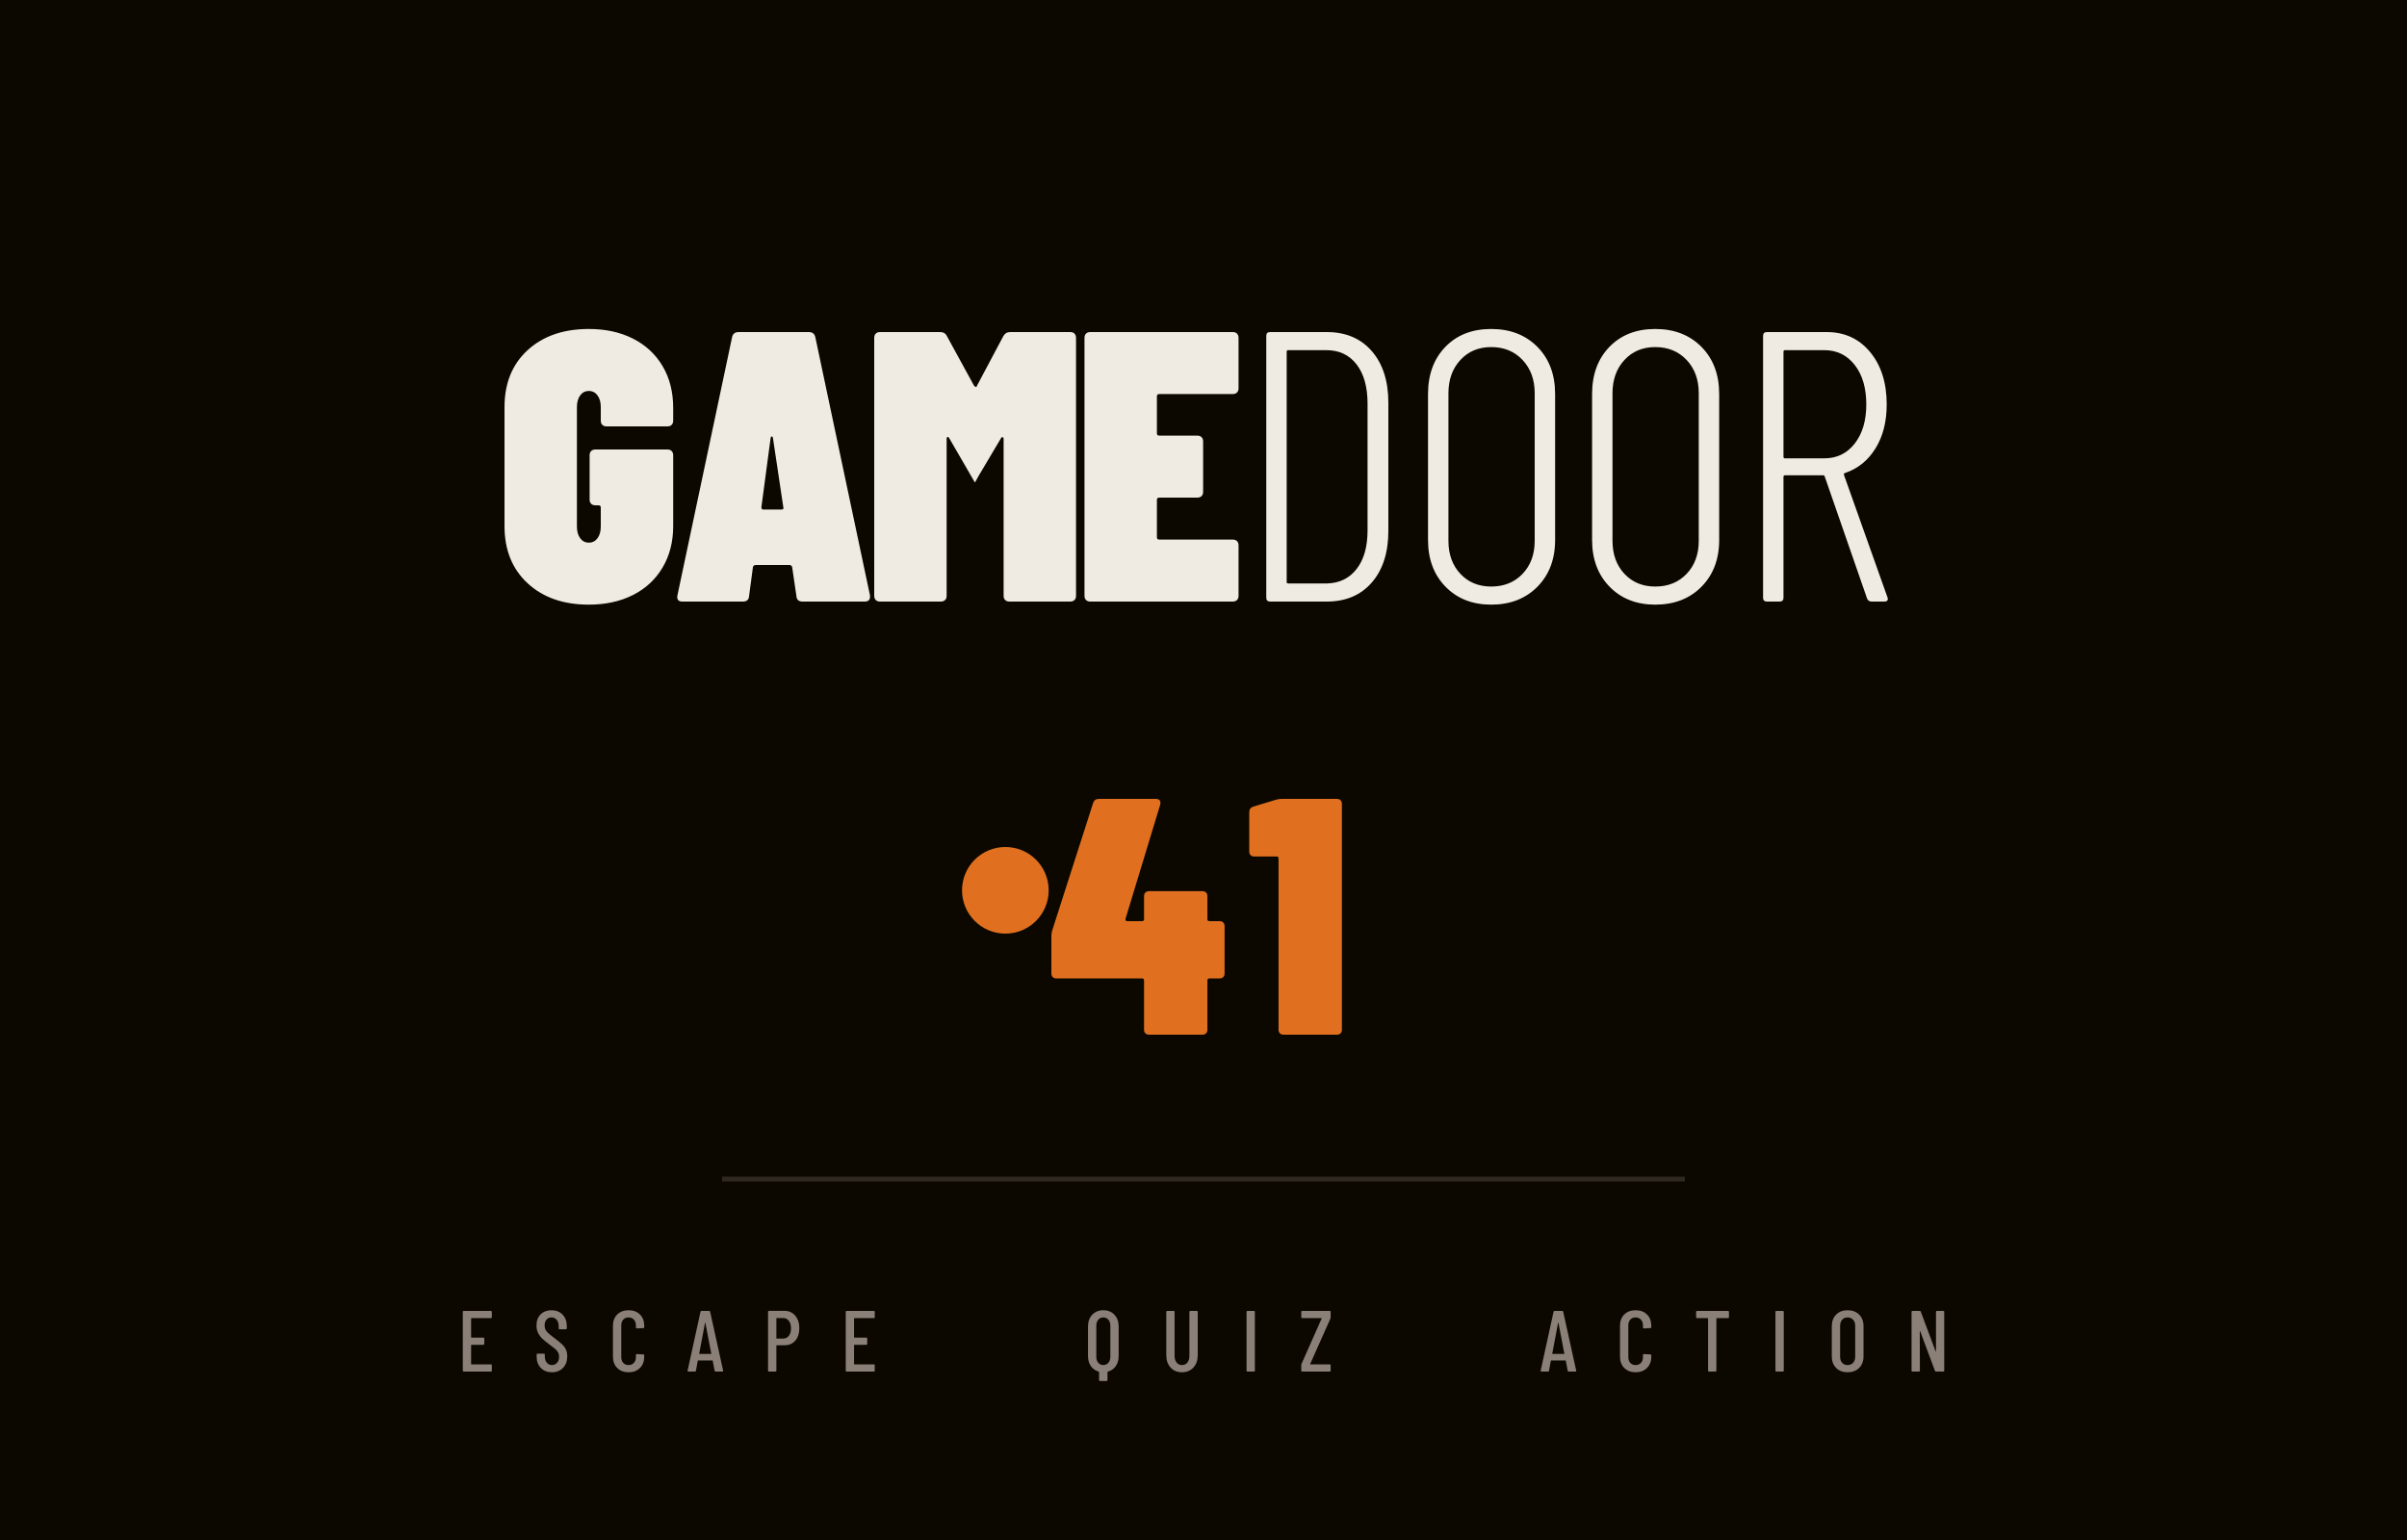
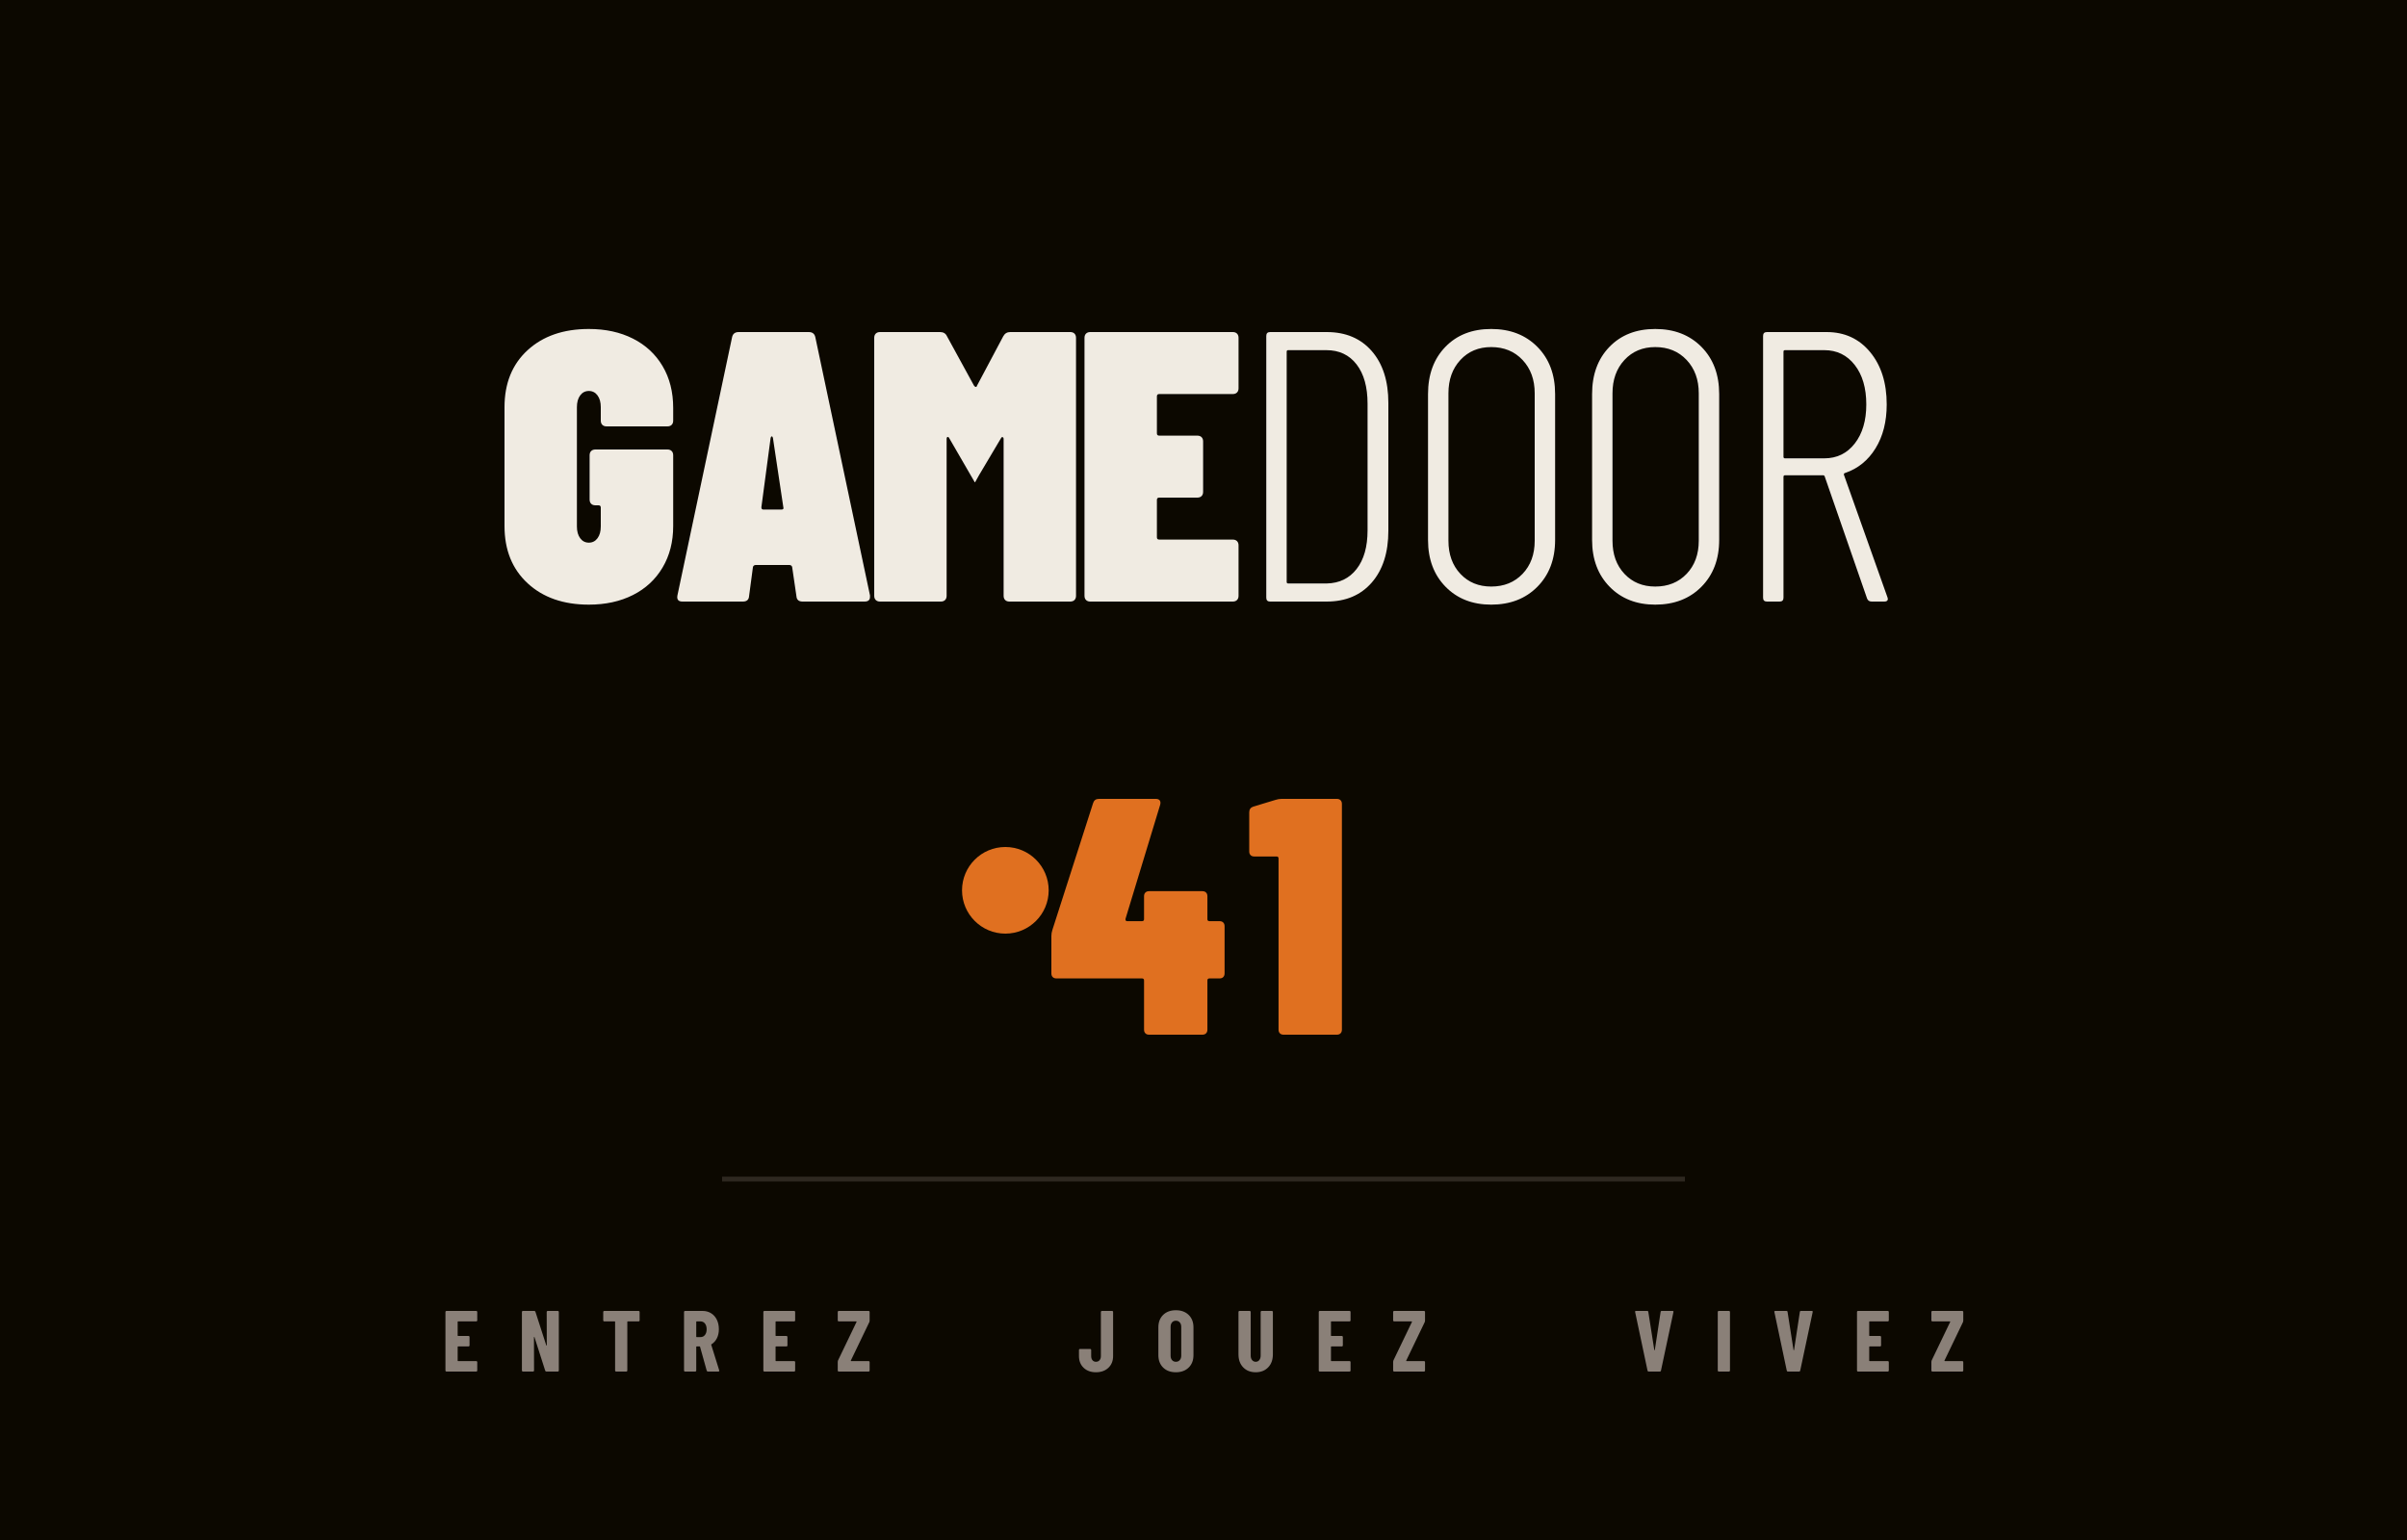
<svg xmlns="http://www.w3.org/2000/svg" viewBox="0 0 500 320" width="500" height="320" preserveAspectRatio="xMidYMid meet">
  <rect width="500" height="320" fill="#0C0800" />
  <g transform="translate(103.20, 125)">
    <path d="M1.6 -15.68V-40.4Q1.6 -47.84 6.4 -52.24Q11.2 -56.64 19.12 -56.64Q24.32 -56.64 28.28 -54.64Q32.24 -52.64 34.44 -48.92Q36.64 -45.2 36.64 -40.24V-37.6Q36.64 -37.04 36.32 -36.72Q36.0 -36.4 35.44 -36.4H22.8Q22.24 -36.4 21.92 -36.72Q21.6 -37.04 21.6 -37.6V-40.4Q21.6 -41.92 20.92 -42.84Q20.24 -43.76 19.12 -43.76Q18.0 -43.76 17.32 -42.84Q16.64 -41.92 16.64 -40.4V-15.6Q16.64 -14.08 17.32 -13.16Q18.0 -12.24 19.12 -12.24Q20.24 -12.24 20.92 -13.16Q21.6 -14.08 21.6 -15.6V-19.52Q21.6 -20.0 21.12 -20.0H20.48Q19.92 -20.0 19.6 -20.32Q19.28 -20.64 19.28 -21.2V-30.4Q19.28 -30.96 19.6 -31.28Q19.92 -31.6 20.48 -31.6H35.44Q36.0 -31.6 36.32 -31.28Q36.64 -30.96 36.64 -30.4V-15.68Q36.64 -10.8 34.44 -7.08Q32.24 -3.36 28.28 -1.36Q24.32 0.64 19.12 0.64Q11.2 0.64 6.4 -3.8Q1.6 -8.24 1.6 -15.68Z M62.24 -1.12 61.36 -7.12Q61.36 -7.28 61.2 -7.44Q61.04 -7.6 60.8 -7.6H53.76Q53.52 -7.6 53.36 -7.44Q53.2 -7.28 53.2 -7.12L52.4 -1.12Q52.32 0.0 51.12 0.0H38.56Q37.28 0.0 37.52 -1.28L48.88 -54.96Q49.12 -56.0 50.24 -56.0H64.8Q65.92 -56.0 66.16 -54.96L77.52 -1.28V-0.96Q77.52 0.0 76.4 0.0H63.52Q62.32 0.0 62.24 -1.12ZM55.36 -19.12H59.12Q59.68 -19.12 59.52 -19.6L57.36 -34.0Q57.28 -34.32 57.12 -34.32Q56.96 -34.32 56.88 -34.0L54.96 -19.6Q54.96 -19.12 55.36 -19.12Z M106.64 -56.0H119.12Q119.68 -56.0 120.0 -55.68Q120.32 -55.36 120.32 -54.8V-1.2Q120.32 -0.64 120.0 -0.32Q119.68 0.0 119.12 0.0H106.48Q105.92 0.0 105.6 -0.32Q105.28 -0.64 105.28 -1.2V-33.76Q105.28 -34.08 105.08 -34.16Q104.88 -34.24 104.72 -33.92L100.16 -26.24L99.36 -24.8H99.28L94.0 -33.92Q93.84 -34.24 93.64 -34.2Q93.44 -34.16 93.44 -33.76V-1.2Q93.44 -0.64 93.12 -0.32Q92.8 0.0 92.24 0.0H79.6Q79.04 0.0 78.72 -0.32Q78.4 -0.64 78.4 -1.2V-54.8Q78.4 -55.36 78.72 -55.68Q79.04 -56.0 79.6 -56.0H92.08Q93.12 -56.0 93.52 -55.12L99.12 -44.88Q99.28 -44.64 99.48 -44.6Q99.68 -44.56 99.76 -44.88L105.2 -55.12Q105.68 -56.0 106.64 -56.0Z M152.88 -43.12H137.6Q137.12 -43.12 137.12 -42.64V-34.96Q137.12 -34.48 137.6 -34.48H145.52Q146.08 -34.48 146.4 -34.16Q146.72 -33.84 146.72 -33.28V-22.8Q146.72 -22.24 146.4 -21.92Q146.08 -21.6 145.52 -21.6H137.6Q137.12 -21.6 137.12 -21.12V-13.36Q137.12 -12.88 137.6 -12.88H152.88Q153.44 -12.88 153.76 -12.56Q154.08 -12.24 154.08 -11.68V-1.2Q154.08 -0.64 153.76 -0.32Q153.44 0.0 152.88 0.0H123.28Q122.72 0.0 122.4 -0.32Q122.08 -0.64 122.08 -1.2V-54.8Q122.08 -55.36 122.4 -55.68Q122.72 -56.0 123.28 -56.0H152.88Q153.44 -56.0 153.76 -55.68Q154.08 -55.36 154.08 -54.8V-44.32Q154.08 -43.76 153.76 -43.44Q153.44 -43.12 152.88 -43.12Z" fill="#F0EBE2" />
    <path d="M159.84 -0.8V-55.2Q159.84 -56.0 160.64 -56.0H172.4Q178.32 -56.0 181.76 -52.04Q185.2 -48.08 185.2 -41.28V-14.72Q185.2 -7.92 181.76 -3.96Q178.32 0.0 172.4 0.0H160.64Q159.84 0.0 159.84 -0.8ZM164.4 -3.76H172.4Q176.32 -3.84 178.6 -6.76Q180.88 -9.68 180.88 -14.8V-41.12Q180.88 -46.32 178.6 -49.28Q176.32 -52.24 172.32 -52.24H164.4Q164.08 -52.24 164.08 -51.92V-4.08Q164.08 -3.76 164.4 -3.76Z M193.44 -12.8V-43.12Q193.44 -49.2 197.04 -52.92Q200.64 -56.64 206.56 -56.64Q212.48 -56.64 216.16 -52.92Q219.84 -49.2 219.84 -43.12V-12.8Q219.84 -6.8 216.16 -3.08Q212.48 0.64 206.56 0.64Q200.72 0.64 197.08 -3.08Q193.44 -6.8 193.44 -12.8ZM215.6 -12.64V-43.28Q215.6 -47.52 213.08 -50.2Q210.56 -52.88 206.56 -52.88Q202.64 -52.88 200.16 -50.2Q197.68 -47.52 197.68 -43.28V-12.64Q197.68 -8.4 200.16 -5.76Q202.64 -3.12 206.56 -3.12Q210.56 -3.12 213.08 -5.76Q215.6 -8.4 215.6 -12.64Z M227.52 -12.8V-43.12Q227.52 -49.2 231.12 -52.92Q234.72 -56.64 240.64 -56.64Q246.56 -56.64 250.24 -52.92Q253.92 -49.2 253.92 -43.12V-12.8Q253.92 -6.8 250.24 -3.08Q246.56 0.64 240.64 0.64Q234.8 0.64 231.16 -3.08Q227.52 -6.8 227.52 -12.8ZM249.68 -12.64V-43.28Q249.68 -47.52 247.16 -50.2Q244.64 -52.88 240.64 -52.88Q236.72 -52.88 234.24 -50.2Q231.76 -47.52 231.76 -43.28V-12.64Q231.76 -8.4 234.24 -5.76Q236.72 -3.12 240.64 -3.12Q244.64 -3.12 247.16 -5.76Q249.68 -8.4 249.68 -12.64Z M284.64 -0.64 275.84 -26.0Q275.76 -26.24 275.52 -26.24H267.6Q267.28 -26.24 267.28 -25.92V-0.8Q267.28 0.0 266.48 0.0H263.84Q263.04 0.0 263.04 -0.8V-55.2Q263.04 -56.0 263.84 -56.0H276.24Q281.84 -56.0 285.28 -51.84Q288.72 -47.68 288.72 -40.96Q288.72 -35.6 286.4 -31.84Q284.08 -28.08 280.08 -26.72Q279.76 -26.64 279.84 -26.32L288.88 -0.88L288.96 -0.56Q288.96 0.0 288.24 0.0H285.6Q284.88 0.0 284.64 -0.64ZM267.28 -51.92V-30.08Q267.28 -29.76 267.6 -29.76H275.76Q279.68 -29.76 282.08 -32.84Q284.48 -35.92 284.48 -40.96Q284.48 -46.08 282.08 -49.16Q279.68 -52.24 275.76 -52.24H267.6Q267.28 -52.24 267.28 -51.92Z" fill="#F0EBE2" />
  </g>
  <circle cx="208.84" cy="185" r="9" fill="#E07020" />
  <g transform="translate(217.84, 215)">
    <path d="M36.54 -22.54V-12.74Q36.54 -12.25 36.26 -11.97Q35.98 -11.69 35.49 -11.69H33.39Q32.97 -11.69 32.97 -11.27V-1.05Q32.97 -0.56 32.69 -0.28Q32.41 0.0 31.92 0.0H20.86Q20.37 0.0 20.09 -0.28Q19.81 -0.56 19.81 -1.05V-11.27Q19.81 -11.69 19.39 -11.69H1.61Q1.12 -11.69 0.84 -11.97Q0.56 -12.25 0.56 -12.74V-20.51Q0.56 -21.14 0.77 -21.77L9.24 -48.16Q9.52 -49 10.43 -49H22.26Q22.82 -49 23.065 -48.685Q23.31 -48.37 23.17 -47.81L15.96 -24.08Q15.89 -23.59 16.31 -23.59H19.39Q19.81 -23.59 19.81 -24.01V-28.77Q19.81 -29.26 20.09 -29.54Q20.37 -29.82 20.86 -29.82H31.92Q32.41 -29.82 32.69 -29.54Q32.97 -29.26 32.97 -28.77V-24.01Q32.97 -23.59 33.39 -23.59H35.49Q35.98 -23.59 36.26 -23.31Q36.54 -23.03 36.54 -22.54Z M48.38 -49H59.86Q60.35 -49 60.63 -48.72Q60.91 -48.44 60.91 -47.95V-1.05Q60.91 -0.56 60.63 -0.28Q60.35 0.0 59.86 0.0H48.8Q48.31 0.0 48.03 -0.28Q47.75 -0.56 47.75 -1.05V-36.61Q47.75 -37.03 47.33 -37.03H42.71Q42.22 -37.03 41.94 -37.31Q41.66 -37.59 41.66 -38.08V-46.2Q41.66 -47.11 42.5 -47.39L47.12 -48.79Q47.75 -49 48.38 -49Z" fill="#E07020" />
  </g>
  <line x1="150" y1="245" x2="350" y2="245" stroke="#2E2820" stroke-width="1" />
-   <g transform="translate(95.02, 285)">
-     <path d="M6.966 -11.106H2.916Q2.844 -11.106 2.844 -11.034V-7.128Q2.844 -7.056 2.916 -7.056H5.4Q5.58 -7.056 5.58 -6.876V-5.742Q5.58 -5.562 5.4 -5.562H2.916Q2.844 -5.562 2.844 -5.49V-1.566Q2.844 -1.494 2.916 -1.494H6.966Q7.146 -1.494 7.146 -1.314V-0.18Q7.146 0.0 6.966 0.0H1.296Q1.116 0.0 1.116 -0.18V-12.42Q1.116 -12.6 1.296 -12.6H6.966Q7.146 -12.6 7.146 -12.42V-11.286Q7.146 -11.106 6.966 -11.106Z M16.46 -3.078V-3.546Q16.46 -3.726 16.64 -3.726H17.972Q18.152 -3.726 18.152 -3.546V-3.168Q18.152 -2.34 18.566 -1.845Q18.98 -1.35 19.628 -1.35Q20.276 -1.35 20.699 -1.827Q21.122 -2.304 21.122 -3.078Q21.122 -3.6 20.897 -3.996Q20.672 -4.392 20.303 -4.707Q19.934 -5.022 19.106 -5.634Q18.188 -6.318 17.666 -6.804Q17.144 -7.29 16.784 -7.974Q16.424 -8.658 16.424 -9.576Q16.424 -11.034 17.288 -11.889Q18.152 -12.744 19.538 -12.744Q20.978 -12.744 21.851 -11.826Q22.724 -10.908 22.724 -9.414V-8.964Q22.724 -8.784 22.544 -8.784H21.212Q21.032 -8.784 21.032 -8.964V-9.45Q21.032 -10.26 20.618 -10.755Q20.204 -11.25 19.538 -11.25Q18.908 -11.25 18.512 -10.809Q18.116 -10.368 18.116 -9.576Q18.116 -8.856 18.512 -8.361Q18.908 -7.866 20.042 -7.038Q21.122 -6.228 21.671 -5.724Q22.22 -5.22 22.517 -4.617Q22.814 -4.014 22.814 -3.186Q22.814 -1.674 21.932 -0.765Q21.05 0.144 19.628 0.144Q18.206 0.144 17.333 -0.747Q16.46 -1.638 16.46 -3.078Z M32.308 -3.114V-9.504Q32.308 -10.98 33.199 -11.862Q34.09 -12.744 35.548 -12.744Q37.024 -12.744 37.915 -11.862Q38.806 -10.98 38.806 -9.504V-9.216Q38.806 -9.036 38.626 -9.036L37.258 -8.964Q37.078 -8.964 37.078 -9.144V-9.612Q37.078 -10.35 36.655 -10.8Q36.232 -11.25 35.548 -11.25Q34.864 -11.25 34.45 -10.8Q34.036 -10.35 34.036 -9.612V-2.988Q34.036 -2.25 34.45 -1.8Q34.864 -1.35 35.548 -1.35Q36.232 -1.35 36.655 -1.8Q37.078 -2.25 37.078 -2.988V-3.456Q37.078 -3.636 37.258 -3.636L38.626 -3.564Q38.806 -3.564 38.806 -3.384V-3.114Q38.806 -1.638 37.915 -0.747Q37.024 0.144 35.548 0.144Q34.09 0.144 33.199 -0.747Q32.308 -1.638 32.308 -3.114Z M53.43 -0.162 53.034 -2.232Q53.034 -2.268 53.007 -2.286Q52.98 -2.304 52.944 -2.304H50.01Q49.974 -2.304 49.947 -2.286Q49.92 -2.268 49.92 -2.232L49.542 -0.162Q49.524 0.0 49.344 0.0H47.976Q47.886 0.0 47.841 -0.054Q47.796 -0.108 47.814 -0.198L50.496 -12.438Q50.532 -12.6 50.694 -12.6H52.296Q52.476 -12.6 52.494 -12.438L55.194 -0.198V-0.162Q55.194 0.0 55.032 0.0H53.628Q53.466 0.0 53.43 -0.162ZM50.28 -3.672H52.674Q52.728 -3.672 52.728 -3.744L51.504 -10.134Q51.486 -10.17 51.468 -10.17Q51.45 -10.17 51.432 -10.134L50.226 -3.744Q50.226 -3.672 50.28 -3.672Z M71.024 -9.0Q71.024 -7.416 70.196 -6.444Q69.368 -5.472 68.018 -5.472H66.326Q66.254 -5.472 66.254 -5.4V-0.18Q66.254 0.0 66.074 0.0H64.706Q64.526 0.0 64.526 -0.18V-12.438Q64.526 -12.618 64.706 -12.618H67.928Q69.314 -12.618 70.169 -11.619Q71.024 -10.62 71.024 -9.0ZM69.296 -8.964Q69.296 -9.954 68.846 -10.539Q68.396 -11.124 67.658 -11.124H66.326Q66.254 -11.124 66.254 -11.052V-6.93Q66.254 -6.858 66.326 -6.858H67.658Q68.396 -6.858 68.846 -7.425Q69.296 -7.992 69.296 -8.964Z M86.512 -11.106H82.462Q82.39 -11.106 82.39 -11.034V-7.128Q82.39 -7.056 82.462 -7.056H84.946Q85.126 -7.056 85.126 -6.876V-5.742Q85.126 -5.562 84.946 -5.562H82.462Q82.39 -5.562 82.39 -5.49V-1.566Q82.39 -1.494 82.462 -1.494H86.512Q86.692 -1.494 86.692 -1.314V-0.18Q86.692 0.0 86.512 0.0H80.842Q80.662 0.0 80.662 -0.18V-12.42Q80.662 -12.6 80.842 -12.6H86.512Q86.692 -12.6 86.692 -12.42V-11.286Q86.692 -11.106 86.512 -11.106Z M137.358 -9.36V-3.24Q137.358 -1.998 136.746 -1.125Q136.134 -0.252 135.09 0.018Q135.036 0.054 135.036 0.108V1.782Q135.036 1.962 134.856 1.962H133.47Q133.29 1.962 133.29 1.782V0.108Q133.29 0.054 133.236 0.018Q132.192 -0.27 131.589 -1.134Q130.986 -1.998 130.986 -3.24V-9.36Q130.986 -10.872 131.868 -11.808Q132.75 -12.744 134.172 -12.744Q135.594 -12.744 136.476 -11.808Q137.358 -10.872 137.358 -9.36ZM135.63 -9.54Q135.63 -10.296 135.225 -10.773Q134.82 -11.25 134.172 -11.25Q133.524 -11.25 133.119 -10.773Q132.714 -10.296 132.714 -9.54V-3.06Q132.714 -2.304 133.119 -1.827Q133.524 -1.35 134.172 -1.35Q134.82 -1.35 135.225 -1.827Q135.63 -2.304 135.63 -3.06Z M147.248 -3.42V-12.42Q147.248 -12.6 147.428 -12.6H148.796Q148.976 -12.6 148.976 -12.42V-3.24Q148.976 -2.394 149.399 -1.872Q149.822 -1.35 150.506 -1.35Q151.208 -1.35 151.631 -1.872Q152.054 -2.394 152.054 -3.24V-12.42Q152.054 -12.6 152.234 -12.6H153.602Q153.782 -12.6 153.782 -12.42V-3.42Q153.782 -1.818 152.882 -0.837Q151.982 0.144 150.506 0.144Q149.03 0.144 148.139 -0.837Q147.248 -1.818 147.248 -3.42Z M163.924 -0.18V-12.42Q163.924 -12.6 164.104 -12.6H165.472Q165.652 -12.6 165.652 -12.42V-0.18Q165.652 0.0 165.472 0.0H164.104Q163.924 0.0 163.924 -0.18Z M175.29 -0.18V-1.386Q175.29 -1.476 175.344 -1.602L179.52 -11.016Q179.538 -11.052 179.52 -11.079Q179.502 -11.106 179.466 -11.106H175.47Q175.29 -11.106 175.29 -11.286V-12.42Q175.29 -12.6 175.47 -12.6H181.212Q181.392 -12.6 181.392 -12.42V-11.214Q181.392 -11.142 181.338 -10.998L177.144 -1.584Q177.126 -1.548 177.144 -1.521Q177.162 -1.494 177.198 -1.494H181.212Q181.392 -1.494 181.392 -1.314V-0.18Q181.392 0.0 181.212 0.0H175.47Q175.29 0.0 175.29 -0.18Z M230.636 -0.162 230.24 -2.232Q230.24 -2.268 230.213 -2.286Q230.186 -2.304 230.15 -2.304H227.216Q227.18 -2.304 227.153 -2.286Q227.126 -2.268 227.126 -2.232L226.748 -0.162Q226.73 0.0 226.55 0.0H225.182Q225.092 0.0 225.047 -0.054Q225.002 -0.108 225.02 -0.198L227.702 -12.438Q227.738 -12.6 227.9 -12.6H229.502Q229.682 -12.6 229.7 -12.438L232.4 -0.198V-0.162Q232.4 0.0 232.238 0.0H230.834Q230.672 0.0 230.636 -0.162ZM227.486 -3.672H229.88Q229.934 -3.672 229.934 -3.744L228.71 -10.134Q228.692 -10.17 228.674 -10.17Q228.656 -10.17 228.638 -10.134L227.432 -3.744Q227.432 -3.672 227.486 -3.672Z M241.498 -3.114V-9.504Q241.498 -10.98 242.389 -11.862Q243.28 -12.744 244.738 -12.744Q246.214 -12.744 247.105 -11.862Q247.996 -10.98 247.996 -9.504V-9.216Q247.996 -9.036 247.816 -9.036L246.448 -8.964Q246.268 -8.964 246.268 -9.144V-9.612Q246.268 -10.35 245.845 -10.8Q245.422 -11.25 244.738 -11.25Q244.054 -11.25 243.64 -10.8Q243.226 -10.35 243.226 -9.612V-2.988Q243.226 -2.25 243.64 -1.8Q244.054 -1.35 244.738 -1.35Q245.422 -1.35 245.845 -1.8Q246.268 -2.25 246.268 -2.988V-3.456Q246.268 -3.636 246.448 -3.636L247.816 -3.564Q247.996 -3.564 247.996 -3.384V-3.114Q247.996 -1.638 247.105 -0.747Q246.214 0.144 244.738 0.144Q243.28 0.144 242.389 -0.747Q241.498 -1.638 241.498 -3.114Z M264.132 -12.42V-11.286Q264.132 -11.106 263.952 -11.106H261.594Q261.522 -11.106 261.522 -11.034V-0.18Q261.522 0.0 261.342 0.0H259.974Q259.794 0.0 259.794 -0.18V-11.034Q259.794 -11.106 259.722 -11.106H257.49Q257.31 -11.106 257.31 -11.286V-12.42Q257.31 -12.6 257.49 -12.6H263.952Q264.132 -12.6 264.132 -12.42Z M273.788 -0.18V-12.42Q273.788 -12.6 273.968 -12.6H275.336Q275.516 -12.6 275.516 -12.42V-0.18Q275.516 0.0 275.336 0.0H273.968Q273.788 0.0 273.788 -0.18Z M285.496 -3.15V-9.432Q285.496 -10.926 286.396 -11.835Q287.296 -12.744 288.772 -12.744Q290.266 -12.744 291.175 -11.835Q292.084 -10.926 292.084 -9.432V-3.15Q292.084 -1.656 291.175 -0.756Q290.266 0.144 288.772 0.144Q287.296 0.144 286.396 -0.756Q285.496 -1.656 285.496 -3.15ZM290.356 -3.078V-9.522Q290.356 -10.296 289.924 -10.773Q289.492 -11.25 288.772 -11.25Q288.07 -11.25 287.647 -10.773Q287.224 -10.296 287.224 -9.522V-3.078Q287.224 -2.304 287.647 -1.827Q288.07 -1.35 288.772 -1.35Q289.492 -1.35 289.924 -1.827Q290.356 -2.304 290.356 -3.078Z M307.32 -12.6H308.67Q308.85 -12.6 308.85 -12.42V-0.18Q308.85 0.0 308.67 0.0H307.122Q306.978 0.0 306.924 -0.144L303.864 -8.37Q303.846 -8.406 303.81 -8.397Q303.774 -8.388 303.774 -8.352L303.792 -0.18Q303.792 0.0 303.612 0.0H302.244Q302.064 0.0 302.064 -0.18V-12.42Q302.064 -12.6 302.244 -12.6H303.774Q303.918 -12.6 303.972 -12.456L307.05 -4.23Q307.068 -4.176 307.104 -4.185Q307.14 -4.194 307.14 -4.248V-12.42Q307.14 -12.6 307.32 -12.6Z" fill="#8A8078" />
+   <g transform="translate(91.74, 285)">
+     <path d="M7.182 -10.422H3.42Q3.33 -10.422 3.33 -10.332V-7.488Q3.33 -7.398 3.42 -7.398H5.58Q5.67 -7.398 5.733 -7.335Q5.796 -7.272 5.796 -7.182V-5.436Q5.796 -5.346 5.733 -5.283Q5.67 -5.22 5.58 -5.22H3.42Q3.33 -5.22 3.33 -5.13V-2.268Q3.33 -2.178 3.42 -2.178H7.182Q7.272 -2.178 7.335 -2.115Q7.398 -2.052 7.398 -1.962V-0.216Q7.398 -0.126 7.335 -0.063Q7.272 0.0 7.182 0.0H1.008Q0.918 0.0 0.855 -0.063Q0.792 -0.126 0.792 -0.216V-12.384Q0.792 -12.474 0.855 -12.537Q0.918 -12.6 1.008 -12.6H7.182Q7.272 -12.6 7.335 -12.537Q7.398 -12.474 7.398 -12.384V-10.638Q7.398 -10.548 7.335 -10.485Q7.272 -10.422 7.182 -10.422Z M22.04 -12.6H24.128Q24.218 -12.6 24.281 -12.537Q24.344 -12.474 24.344 -12.384V-0.216Q24.344 -0.126 24.281 -0.063Q24.218 0.0 24.128 0.0H21.752Q21.572 0.0 21.518 -0.18L19.286 -7.146Q19.268 -7.2 19.223 -7.191Q19.178 -7.182 19.178 -7.128L19.196 -0.216Q19.196 -0.126 19.133 -0.063Q19.07 0.0 18.98 0.0H16.892Q16.802 0.0 16.739 -0.063Q16.676 -0.126 16.676 -0.216V-12.384Q16.676 -12.474 16.739 -12.537Q16.802 -12.6 16.892 -12.6H19.25Q19.43 -12.6 19.484 -12.42L21.734 -5.454Q21.752 -5.4 21.797 -5.409Q21.842 -5.418 21.842 -5.472L21.824 -12.384Q21.824 -12.474 21.887 -12.537Q21.95 -12.6 22.04 -12.6Z M41.128 -12.384V-10.638Q41.128 -10.548 41.065 -10.485Q41.002 -10.422 40.912 -10.422H38.662Q38.572 -10.422 38.572 -10.332V-0.216Q38.572 -0.126 38.509 -0.063Q38.446 0.0 38.356 0.0H36.25Q36.16 0.0 36.097 -0.063Q36.034 -0.126 36.034 -0.216V-10.332Q36.034 -10.422 35.944 -10.422H33.784Q33.694 -10.422 33.631 -10.485Q33.568 -10.548 33.568 -10.638V-12.384Q33.568 -12.474 33.631 -12.537Q33.694 -12.6 33.784 -12.6H40.912Q41.002 -12.6 41.065 -12.537Q41.128 -12.474 41.128 -12.384Z M55.068 -0.18 53.682 -5.148Q53.646 -5.22 53.592 -5.22H52.98Q52.89 -5.22 52.89 -5.13V-0.216Q52.89 -0.126 52.827 -0.063Q52.764 0.0 52.674 0.0H50.568Q50.478 0.0 50.415 -0.063Q50.352 -0.126 50.352 -0.216V-12.384Q50.352 -12.474 50.415 -12.537Q50.478 -12.6 50.568 -12.6H54.204Q55.194 -12.6 55.968 -12.123Q56.742 -11.646 57.165 -10.782Q57.588 -9.918 57.588 -8.802Q57.588 -7.74 57.183 -6.93Q56.778 -6.12 56.058 -5.67Q56.022 -5.652 56.004 -5.625Q55.986 -5.598 56.004 -5.562L57.66 -0.252L57.678 -0.18Q57.678 0.0 57.48 0.0H55.32Q55.122 0.0 55.068 -0.18ZM52.89 -10.332V-7.254Q52.89 -7.164 52.98 -7.164H53.79Q54.348 -7.164 54.699 -7.605Q55.05 -8.046 55.05 -8.784Q55.05 -9.54 54.699 -9.981Q54.348 -10.422 53.79 -10.422H52.98Q52.89 -10.422 52.89 -10.332Z M73.22 -10.422H69.458Q69.368 -10.422 69.368 -10.332V-7.488Q69.368 -7.398 69.458 -7.398H71.618Q71.708 -7.398 71.771 -7.335Q71.834 -7.272 71.834 -7.182V-5.436Q71.834 -5.346 71.771 -5.283Q71.708 -5.22 71.618 -5.22H69.458Q69.368 -5.22 69.368 -5.13V-2.268Q69.368 -2.178 69.458 -2.178H73.22Q73.31 -2.178 73.373 -2.115Q73.436 -2.052 73.436 -1.962V-0.216Q73.436 -0.126 73.373 -0.063Q73.31 0.0 73.22 0.0H67.046Q66.956 0.0 66.893 -0.063Q66.83 -0.126 66.83 -0.216V-12.384Q66.83 -12.474 66.893 -12.537Q66.956 -12.6 67.046 -12.6H73.22Q73.31 -12.6 73.373 -12.537Q73.436 -12.474 73.436 -12.384V-10.638Q73.436 -10.548 73.373 -10.485Q73.31 -10.422 73.22 -10.422Z M82.282 -0.216V-2.034Q82.282 -2.178 82.336 -2.304L86.188 -10.314Q86.206 -10.368 86.188 -10.395Q86.17 -10.422 86.116 -10.422H82.498Q82.408 -10.422 82.345 -10.485Q82.282 -10.548 82.282 -10.638V-12.384Q82.282 -12.474 82.345 -12.537Q82.408 -12.6 82.498 -12.6H88.69Q88.78 -12.6 88.843 -12.537Q88.906 -12.474 88.906 -12.384V-10.566Q88.906 -10.44 88.852 -10.296L85.0 -2.286Q84.982 -2.232 85.0 -2.205Q85.018 -2.178 85.072 -2.178H88.69Q88.78 -2.178 88.843 -2.115Q88.906 -2.052 88.906 -1.962V-0.216Q88.906 -0.126 88.843 -0.063Q88.78 0.0 88.69 0.0H82.498Q82.408 0.0 82.345 -0.063Q82.282 -0.126 82.282 -0.216Z M132.39 -3.24V-4.482Q132.39 -4.572 132.453 -4.635Q132.516 -4.698 132.606 -4.698H134.712Q134.802 -4.698 134.865 -4.635Q134.928 -4.572 134.928 -4.482V-3.204Q134.928 -2.682 135.198 -2.358Q135.468 -2.034 135.918 -2.034Q136.386 -2.034 136.665 -2.358Q136.944 -2.682 136.944 -3.204V-12.384Q136.944 -12.474 137.007 -12.537Q137.07 -12.6 137.16 -12.6H139.266Q139.356 -12.6 139.419 -12.537Q139.482 -12.474 139.482 -12.384V-3.24Q139.482 -1.71 138.501 -0.783Q137.52 0.144 135.918 0.144Q134.334 0.144 133.362 -0.783Q132.39 -1.71 132.39 -3.24Z M148.886 -3.42V-9.18Q148.886 -10.8 149.876 -11.772Q150.866 -12.744 152.522 -12.744Q154.178 -12.744 155.177 -11.772Q156.176 -10.8 156.176 -9.18V-3.42Q156.176 -1.8 155.177 -0.828Q154.178 0.144 152.522 0.144Q150.866 0.144 149.876 -0.828Q148.886 -1.8 148.886 -3.42ZM153.638 -3.312V-9.288Q153.638 -9.864 153.332 -10.215Q153.026 -10.566 152.522 -10.566Q152.018 -10.566 151.721 -10.215Q151.424 -9.864 151.424 -9.288V-3.312Q151.424 -2.736 151.721 -2.385Q152.018 -2.034 152.522 -2.034Q153.026 -2.034 153.332 -2.385Q153.638 -2.736 153.638 -3.312Z M165.526 -3.582V-12.384Q165.526 -12.474 165.589 -12.537Q165.652 -12.6 165.742 -12.6H167.848Q167.938 -12.6 168.001 -12.537Q168.064 -12.474 168.064 -12.384V-3.33Q168.064 -2.754 168.352 -2.394Q168.64 -2.034 169.108 -2.034Q169.576 -2.034 169.855 -2.394Q170.134 -2.754 170.134 -3.33V-12.384Q170.134 -12.474 170.197 -12.537Q170.26 -12.6 170.35 -12.6H172.456Q172.546 -12.6 172.609 -12.537Q172.672 -12.474 172.672 -12.384V-3.582Q172.672 -1.89 171.691 -0.873Q170.71 0.144 169.108 0.144Q167.488 0.144 166.507 -0.873Q165.526 -1.89 165.526 -3.582Z M188.592 -10.422H184.83Q184.74 -10.422 184.74 -10.332V-7.488Q184.74 -7.398 184.83 -7.398H186.99Q187.08 -7.398 187.143 -7.335Q187.206 -7.272 187.206 -7.182V-5.436Q187.206 -5.346 187.143 -5.283Q187.08 -5.22 186.99 -5.22H184.83Q184.74 -5.22 184.74 -5.13V-2.268Q184.74 -2.178 184.83 -2.178H188.592Q188.682 -2.178 188.745 -2.115Q188.808 -2.052 188.808 -1.962V-0.216Q188.808 -0.126 188.745 -0.063Q188.682 0.0 188.592 0.0H182.418Q182.328 0.0 182.265 -0.063Q182.202 -0.126 182.202 -0.216V-12.384Q182.202 -12.474 182.265 -12.537Q182.328 -12.6 182.418 -12.6H188.592Q188.682 -12.6 188.745 -12.537Q188.808 -12.474 188.808 -12.384V-10.638Q188.808 -10.548 188.745 -10.485Q188.682 -10.422 188.592 -10.422Z M197.654 -0.216V-2.034Q197.654 -2.178 197.708 -2.304L201.56 -10.314Q201.578 -10.368 201.56 -10.395Q201.542 -10.422 201.488 -10.422H197.87Q197.78 -10.422 197.717 -10.485Q197.654 -10.548 197.654 -10.638V-12.384Q197.654 -12.474 197.717 -12.537Q197.78 -12.6 197.87 -12.6H204.062Q204.152 -12.6 204.215 -12.537Q204.278 -12.474 204.278 -12.384V-10.566Q204.278 -10.44 204.224 -10.296L200.372 -2.286Q200.354 -2.232 200.372 -2.205Q200.39 -2.178 200.444 -2.178H204.062Q204.152 -2.178 204.215 -2.115Q204.278 -2.052 204.278 -1.962V-0.216Q204.278 -0.126 204.215 -0.063Q204.152 0.0 204.062 0.0H197.87Q197.78 0.0 197.717 -0.063Q197.654 -0.126 197.654 -0.216Z M250.498 -0.198 247.924 -12.366 247.906 -12.438Q247.906 -12.6 248.104 -12.6H250.426Q250.642 -12.6 250.66 -12.402L251.902 -4.482Q251.92 -4.41 251.956 -4.41Q251.992 -4.41 252.01 -4.482L253.216 -12.402Q253.234 -12.6 253.45 -12.6H255.7Q255.934 -12.6 255.88 -12.366L253.288 -0.198Q253.252 0.0 253.054 0.0H250.732Q250.534 0.0 250.498 -0.198Z M265.086 -0.216V-12.384Q265.086 -12.474 265.149 -12.537Q265.212 -12.6 265.302 -12.6H267.408Q267.498 -12.6 267.561 -12.537Q267.624 -12.474 267.624 -12.384V-0.216Q267.624 -0.126 267.561 -0.063Q267.498 0.0 267.408 0.0H265.302Q265.212 0.0 265.149 -0.063Q265.086 -0.126 265.086 -0.216Z M279.422 -0.198 276.848 -12.366 276.83 -12.438Q276.83 -12.6 277.028 -12.6H279.35Q279.566 -12.6 279.584 -12.402L280.826 -4.482Q280.844 -4.41 280.88 -4.41Q280.916 -4.41 280.934 -4.482L282.14 -12.402Q282.158 -12.6 282.374 -12.6H284.624Q284.858 -12.6 284.804 -12.366L282.212 -0.198Q282.176 0.0 281.978 0.0H279.656Q279.458 0.0 279.422 -0.198Z M300.4 -10.422H296.638Q296.548 -10.422 296.548 -10.332V-7.488Q296.548 -7.398 296.638 -7.398H298.798Q298.888 -7.398 298.951 -7.335Q299.014 -7.272 299.014 -7.182V-5.436Q299.014 -5.346 298.951 -5.283Q298.888 -5.22 298.798 -5.22H296.638Q296.548 -5.22 296.548 -5.13V-2.268Q296.548 -2.178 296.638 -2.178H300.4Q300.49 -2.178 300.553 -2.115Q300.616 -2.052 300.616 -1.962V-0.216Q300.616 -0.126 300.553 -0.063Q300.49 0.0 300.4 0.0H294.226Q294.136 0.0 294.073 -0.063Q294.01 -0.126 294.01 -0.216V-12.384Q294.01 -12.474 294.073 -12.537Q294.136 -12.6 294.226 -12.6H300.4Q300.49 -12.6 300.553 -12.537Q300.616 -12.474 300.616 -12.384V-10.638Q300.616 -10.548 300.553 -10.485Q300.49 -10.422 300.4 -10.422Z M309.462 -0.216V-2.034Q309.462 -2.178 309.516 -2.304L313.368 -10.314Q313.386 -10.368 313.368 -10.395Q313.35 -10.422 313.296 -10.422H309.678Q309.588 -10.422 309.525 -10.485Q309.462 -10.548 309.462 -10.638V-12.384Q309.462 -12.474 309.525 -12.537Q309.588 -12.6 309.678 -12.6H315.87Q315.96 -12.6 316.023 -12.537Q316.086 -12.474 316.086 -12.384V-10.566Q316.086 -10.44 316.032 -10.296L312.18 -2.286Q312.162 -2.232 312.18 -2.205Q312.198 -2.178 312.252 -2.178H315.87Q315.96 -2.178 316.023 -2.115Q316.086 -2.052 316.086 -1.962V-0.216Q316.086 -0.126 316.023 -0.063Q315.96 0.0 315.87 0.0H309.678Q309.588 0.0 309.525 -0.063Q309.462 -0.126 309.462 -0.216Z" fill="#8A8078" />
  </g>
</svg>
